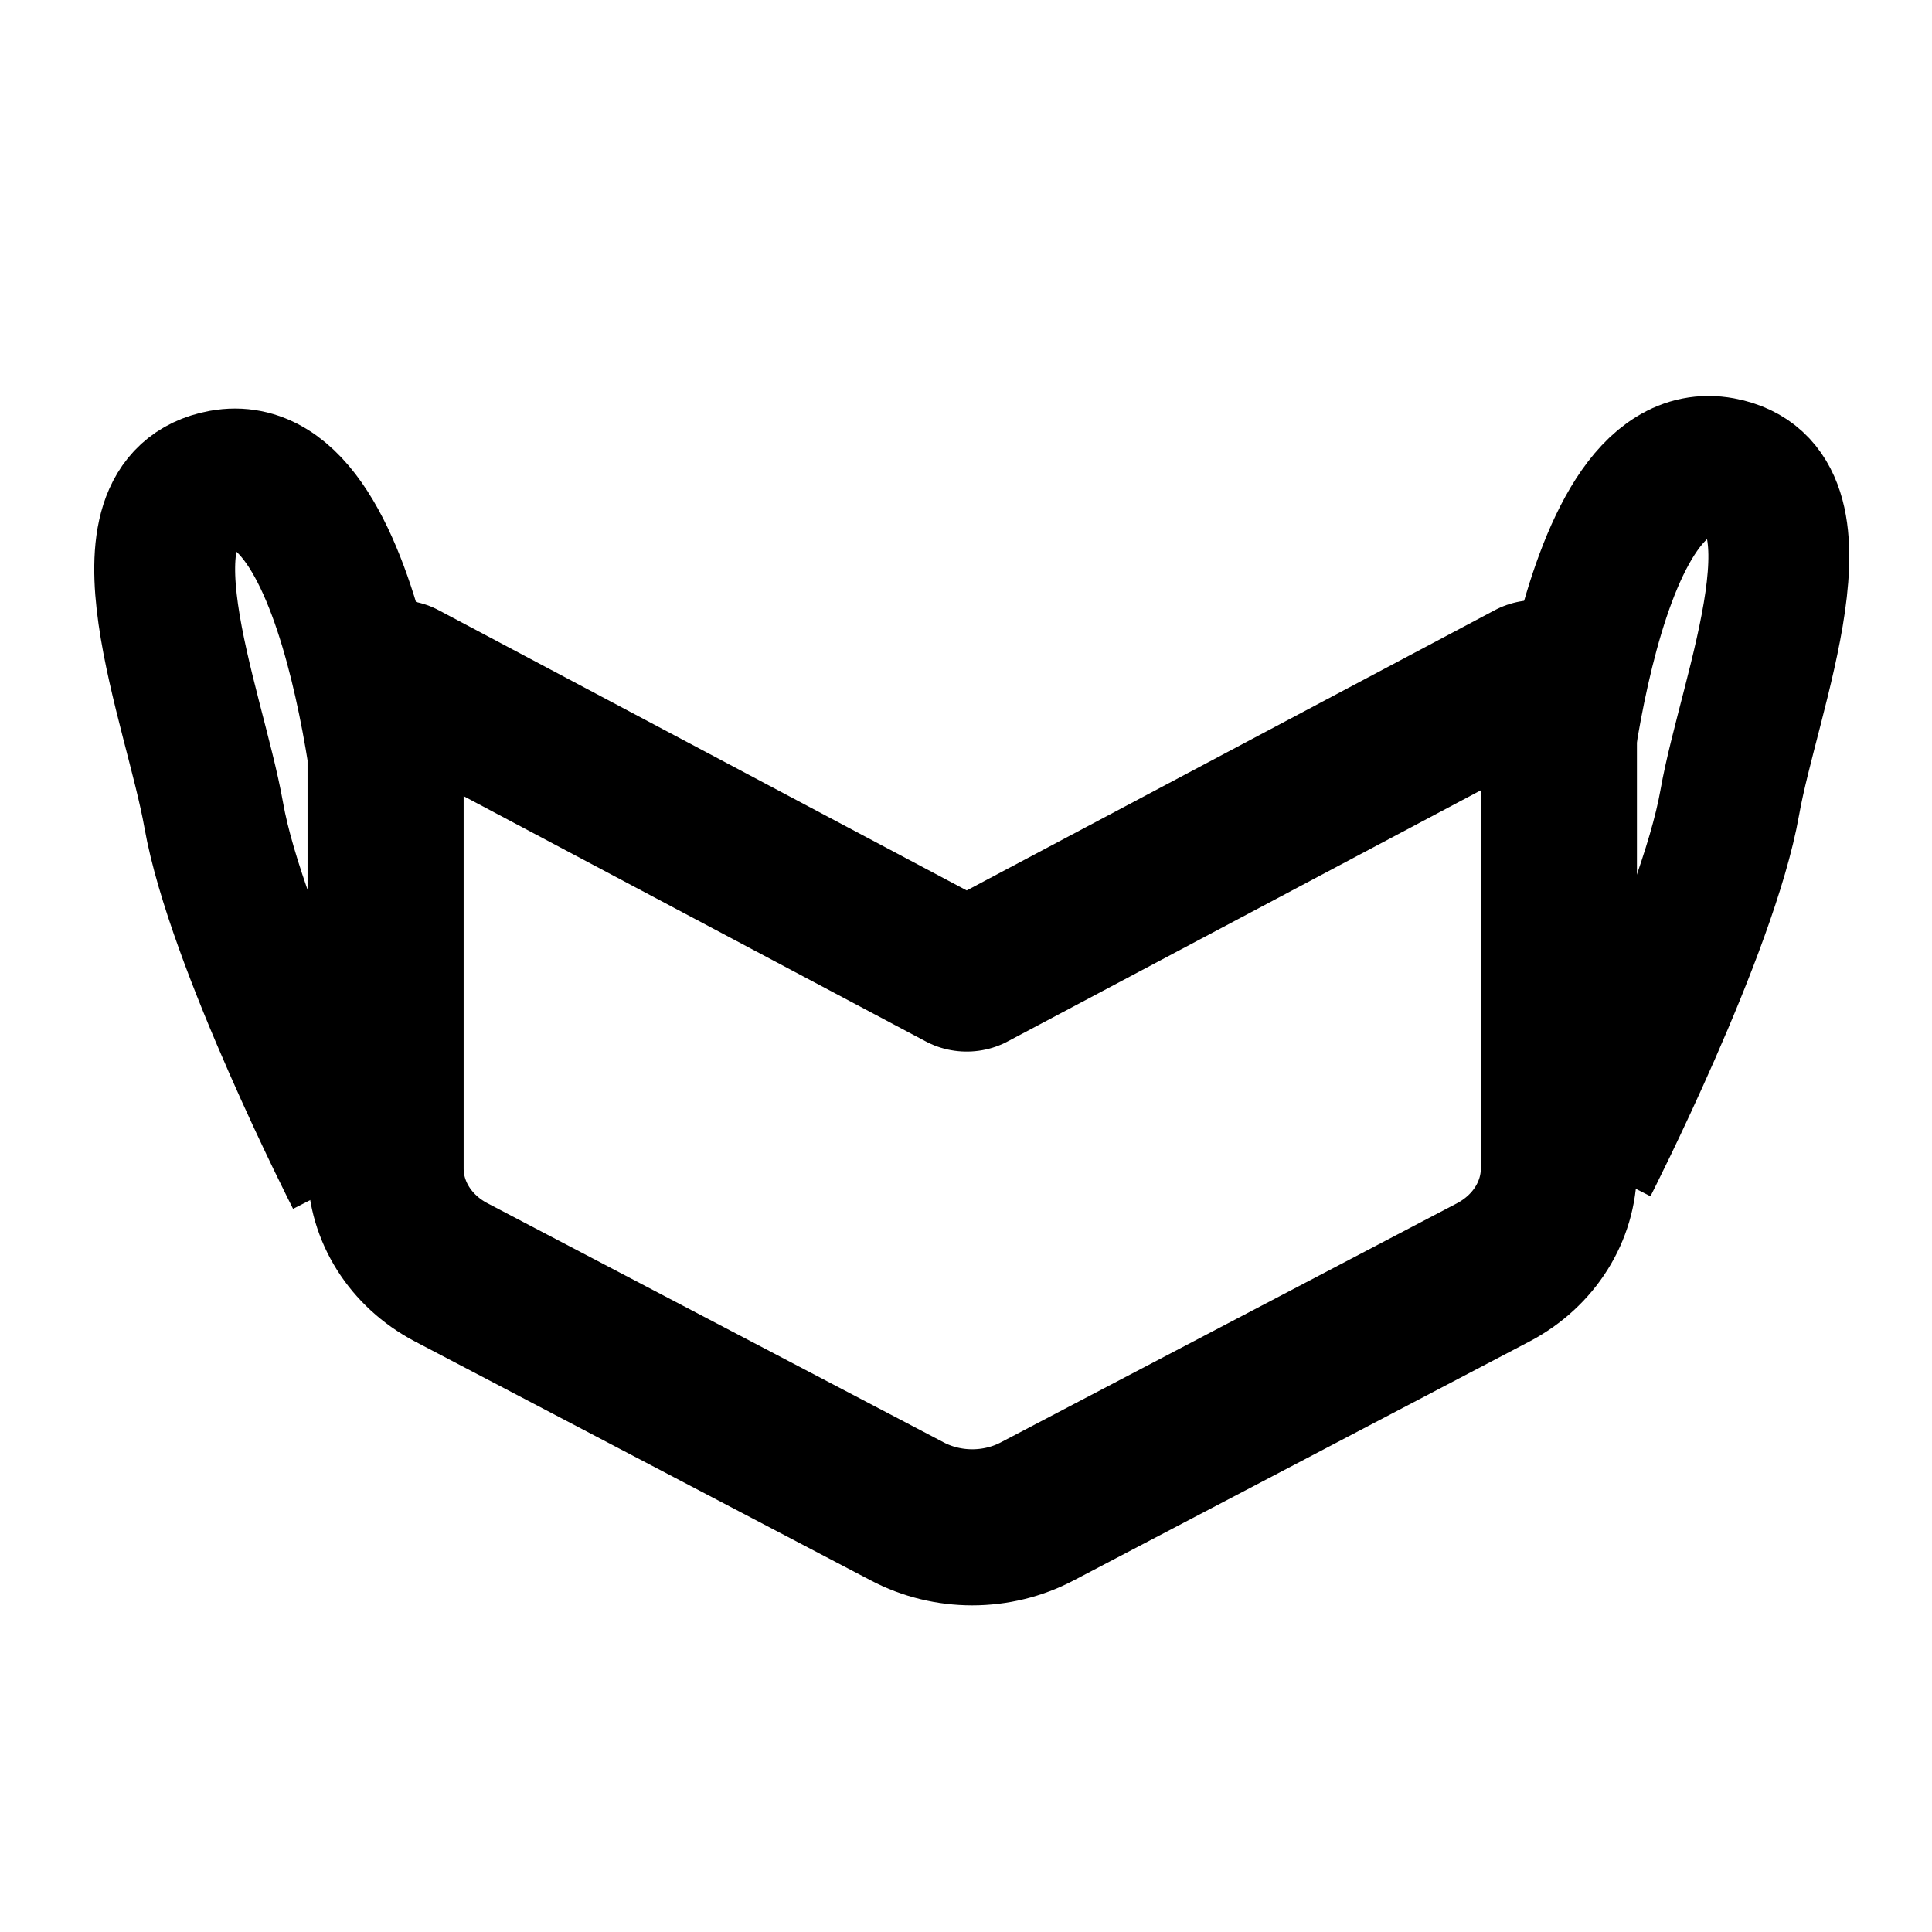
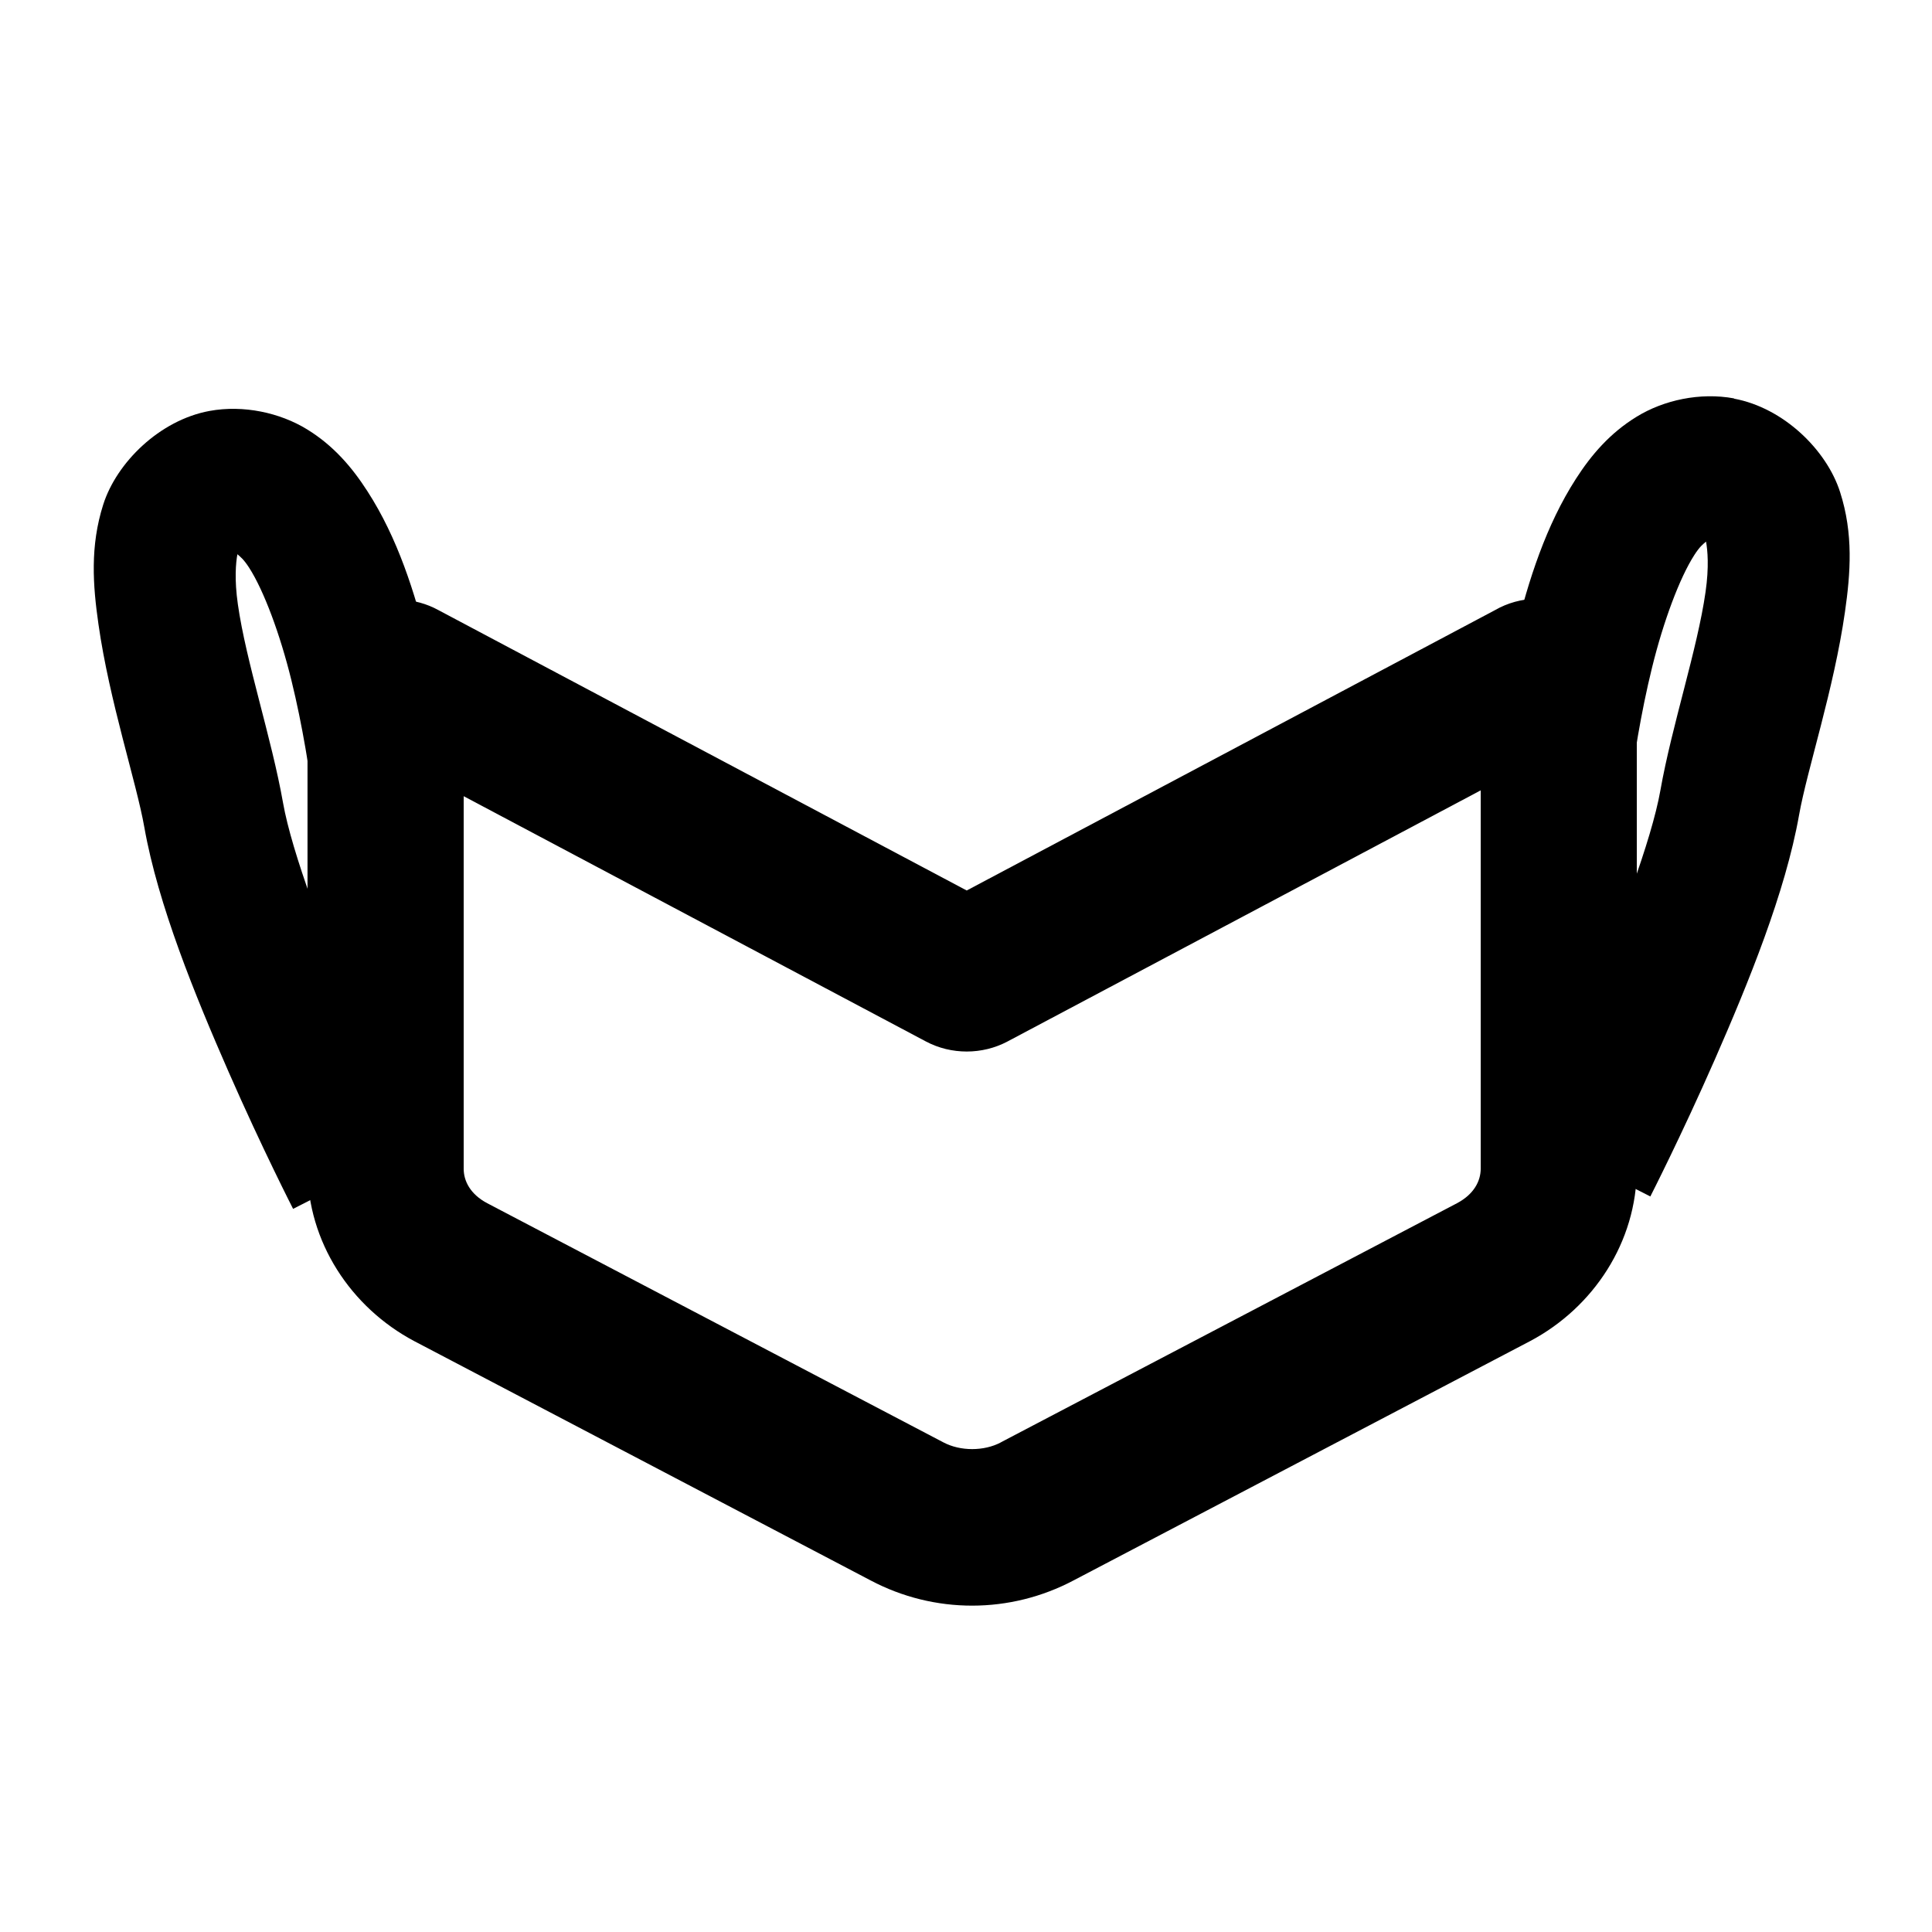
<svg xmlns="http://www.w3.org/2000/svg" width="96" height="96" viewBox="0 0 24 24" fill="none" stroke="currentColor" stroke-width="2.5" stroke-linecap="round" stroke-linejoin="round" class="feather feather-box" version="1.1" id="svg8">
  <defs id="defs12" />
-   <path d="m 4.79,8.575 v 5.943 c 5.928e-4,0.53 0.309,1.02 0.81,1.285 l 5.668,2.971 c 0.501,0.265 1.118,0.265 1.619,0 l 5.668,-2.971 c 0.5,-0.265 0.809,-0.755 0.81,-1.285 V 8.575" id="path2" style="stroke-width:1.939" />
-   <polyline points="3.27 6.96 12 12.01 20.73 6.96" id="polyline4" transform="matrix(0.8096489,0,0,0.7428647,2.293011,3.21238)" />
-   <path style="fill:none;stroke:#000000;stroke-width:1.75;stroke-linecap:butt;stroke-linejoin:miter;stroke-miterlimit:4;stroke-dasharray:none;stroke-opacity:1" d="m 4.86,10.752 c 0,0 -0.343,-5.112 -2.099,-4.787 -1.406,0.26 -0.347,2.793 -0.106,4.16 0.279,1.58 1.765,4.494 1.765,4.494" id="path871-6" />
-   <path style="fill:none;stroke:#000000;stroke-width:1.75;stroke-linecap:butt;stroke-linejoin:miter;stroke-miterlimit:4;stroke-dasharray:none;stroke-opacity:1" d="m 19.283,10.596 c 0,0 0.343,-5.112 2.099,-4.787 1.406,0.26 0.347,2.793 0.106,4.16 -0.279,1.58 -1.765,4.494 -1.765,4.494" id="path871-6-5" />
+   <g id="g843">
+     <path id="path2" d="m 4.775,7.592 a 0.97,0.97 0 0 0 -0.955,0.984 v 5.941 a 0.97,0.97 0 0 0 0,0.002 c 0.001,0.906 0.535,1.721 1.326,2.141 a 0.97,0.97 0 0 0 0.004,0.002 l 5.666,2.971 c 0.791,0.418 1.733,0.417 2.523,-0.002 l 5.664,-2.969 a 0.97,0.97 0 0 0 0.004,-0.002 c 0.791,-0.419 1.325,-1.235 1.326,-2.141 a 0.97,0.97 0 0 0 0,-0.002 V 8.576 a 0.97,0.97 0 1 0 -1.939,0 v 5.941 c -1.73e-4,0.155 -0.085,0.319 -0.295,0.43 l -5.664,2.969 a 0.97,0.97 0 0 0 -0.002,0.002 c -0.21,0.111 -0.503,0.111 -0.713,0 a 0.97,0.97 0 0 0 -0.004,-0.002 L 6.053,14.947 C 5.843,14.836 5.76,14.672 5.76,14.518 V 8.576 a 0.97,0.97 0 0 0 -0.984,-0.984 z" style="color:#000000;font-style:normal;font-variant:normal;font-weight:normal;font-stretch:normal;font-size:medium;line-height:normal;font-family:sans-serif;font-variant-ligatures:normal;font-variant-position:normal;font-variant-caps:normal;font-variant-numeric:normal;font-variant-alternates:normal;font-feature-settings:normal;text-indent:0;text-align:start;text-decoration:none;text-decoration-line:none;text-decoration-style:solid;text-decoration-color:#000000;letter-spacing:normal;word-spacing:normal;text-transform:none;writing-mode:lr-tb;direction:ltr;text-orientation:mixed;dominant-baseline:auto;baseline-shift:baseline;text-anchor:start;white-space:normal;shape-padding:0;clip-rule:nonzero;display:inline;overflow:visible;visibility:visible;opacity:1;isolation:auto;mix-blend-mode:normal;color-interpolation:sRGB;color-interpolation-filters:linearRGB;solid-color:#000000;solid-opacity:1;vector-effect:none;fill:#000000;fill-opacity:1;fill-rule:nonzero;stroke:none;stroke-width:1.939;stroke-linecap:butt;stroke-linejoin:miter;stroke-miterlimit:4;stroke-dasharray:none;stroke-dashoffset:0;stroke-opacity:1;color-rendering:auto;image-rendering:auto;shape-rendering:auto;text-rendering:auto;enable-background:accumulate" />
+     <path id="polyline4" d="M 4.967,7.448 A 1.012,0.929 0 0 0 4.434,9.187 l 7.069,3.751 a 1.012,0.929 0 0 0 1.012,0 L 19.583,9.187 A 1.012,0.929 0 1 0 18.57,7.58 L 12.009,11.062 5.448,7.58 A 1.012,0.929 0 0 0 4.967,7.448 Z" style="color:#000000;font-style:normal;font-variant:normal;font-weight:normal;font-stretch:normal;font-size:medium;line-height:normal;font-family:sans-serif;font-variant-ligatures:normal;font-variant-position:normal;font-variant-caps:normal;font-variant-numeric:normal;font-variant-alternates:normal;font-feature-settings:normal;text-indent:0;text-align:start;text-decoration:none;text-decoration-line:none;text-decoration-style:solid;text-decoration-color:#000000;letter-spacing:normal;word-spacing:normal;text-transform:none;writing-mode:lr-tb;direction:ltr;text-orientation:mixed;dominant-baseline:auto;baseline-shift:baseline;text-anchor:start;white-space:normal;shape-padding:0;clip-rule:nonzero;display:inline;overflow:visible;visibility:visible;opacity:1;isolation:auto;mix-blend-mode:normal;color-interpolation:sRGB;color-interpolation-filters:linearRGB;solid-color:#000000;solid-opacity:1;vector-effect:none;fill:#000000;fill-opacity:1;fill-rule:nonzero;stroke:none;stroke-width:1.939;stroke-linecap:butt;stroke-linejoin:miter;stroke-miterlimit:4;stroke-dasharray:none;stroke-dashoffset:0;stroke-opacity:1;color-rendering:auto;image-rendering:auto;shape-rendering:auto;text-rendering:auto;enable-background:accumulate" />
+     <path id="path871-6" d="M 2.602,5.105 C 1.981,5.22 1.449,5.747 1.283,6.266 1.117,6.785 1.154,7.273 1.223,7.754 c 0.137,0.963 0.472,1.964 0.57,2.523 0.17,0.961 0.63,2.088 1.047,3.039 0.417,0.951 0.801,1.701 0.801,1.701 l 1.559,-0.795 c 0,0 -0.361,-0.708 -0.756,-1.609 C 4.048,11.712 3.625,10.591 3.516,9.973 3.373,9.164 3.056,8.218 2.955,7.508 2.91,7.195 2.93,6.99 2.949,6.885 2.986,6.917 3.026,6.946 3.094,7.051 3.278,7.337 3.479,7.878 3.619,8.447 3.9,9.586 3.986,10.811 3.986,10.811 l 1.746,-0.117 c 0,0 -0.084,-1.33 -0.414,-2.666 C 5.154,7.359 4.939,6.682 4.564,6.102 4.377,5.811 4.146,5.536 3.812,5.332 3.479,5.128 3.025,5.027 2.602,5.105 Z" style="color:#000000;font-style:normal;font-variant:normal;font-weight:normal;font-stretch:normal;font-size:medium;line-height:normal;font-family:sans-serif;font-variant-ligatures:normal;font-variant-position:normal;font-variant-caps:normal;font-variant-numeric:normal;font-variant-alternates:normal;font-feature-settings:normal;text-indent:0;text-align:start;text-decoration:none;text-decoration-line:none;text-decoration-style:solid;text-decoration-color:#000000;letter-spacing:normal;word-spacing:normal;text-transform:none;writing-mode:lr-tb;direction:ltr;text-orientation:mixed;dominant-baseline:auto;baseline-shift:baseline;text-anchor:start;white-space:normal;shape-padding:0;clip-rule:nonzero;display:inline;overflow:visible;visibility:visible;opacity:1;isolation:auto;mix-blend-mode:normal;color-interpolation:sRGB;color-interpolation-filters:linearRGB;solid-color:#000000;solid-opacity:1;vector-effect:none;fill:#000000;fill-opacity:1;fill-rule:nonzero;stroke:none;stroke-width:1.75;stroke-linecap:butt;stroke-linejoin:miter;stroke-miterlimit:4;stroke-dasharray:none;stroke-dashoffset:0;stroke-opacity:1;color-rendering:auto;image-rendering:auto;shape-rendering:auto;text-rendering:auto;enable-background:accumulate" />
+     <path id="path871-6-5" d="m 21.541,4.949 c -0.424,-0.078 -0.875,0.022 -1.209,0.227 -0.334,0.204 -0.567,0.479 -0.754,0.77 -0.374,0.581 -0.589,1.258 -0.754,1.926 -0.33,1.336 -0.414,2.666 -0.414,2.666 l 1.746,0.117 c 0,0 0.086,-1.227 0.367,-2.365 0.14,-0.569 0.341,-1.11 0.525,-1.396 0.068,-0.106 0.108,-0.134 0.145,-0.166 0.019,0.105 0.039,0.312 -0.006,0.625 -0.101,0.711 -0.418,1.657 -0.561,2.465 -0.109,0.619 -0.532,1.74 -0.928,2.641 -0.395,0.901 -0.756,1.609 -0.756,1.609 l 1.559,0.795 c 0,0 0.383,-0.75 0.801,-1.701 0.417,-0.951 0.877,-2.078 1.047,-3.039 0.099,-0.559 0.433,-1.561 0.57,-2.523 0.069,-0.481 0.106,-0.969 -0.061,-1.488 -0.166,-0.519 -0.698,-1.045 -1.318,-1.16 z" style="color:#000000;font-style:normal;font-variant:normal;font-weight:normal;font-stretch:normal;font-size:medium;line-height:normal;font-family:sans-serif;font-variant-ligatures:normal;font-variant-position:normal;font-variant-caps:normal;font-variant-numeric:normal;font-variant-alternates:normal;font-feature-settings:normal;text-indent:0;text-align:start;text-decoration:none;text-decoration-line:none;text-decoration-style:solid;text-decoration-color:#000000;letter-spacing:normal;word-spacing:normal;text-transform:none;writing-mode:lr-tb;direction:ltr;text-orientation:mixed;dominant-baseline:auto;baseline-shift:baseline;text-anchor:start;white-space:normal;shape-padding:0;clip-rule:nonzero;display:inline;overflow:visible;visibility:visible;opacity:1;isolation:auto;mix-blend-mode:normal;color-interpolation:sRGB;color-interpolation-filters:linearRGB;solid-color:#000000;solid-opacity:1;vector-effect:none;fill:#000000;fill-opacity:1;fill-rule:nonzero;stroke:none;stroke-width:1.75;stroke-linecap:butt;stroke-linejoin:miter;stroke-miterlimit:4;stroke-dasharray:none;stroke-dashoffset:0;stroke-opacity:1;color-rendering:auto;image-rendering:auto;shape-rendering:auto;text-rendering:auto;enable-background:accumulate" />
+   </g>
</svg>
